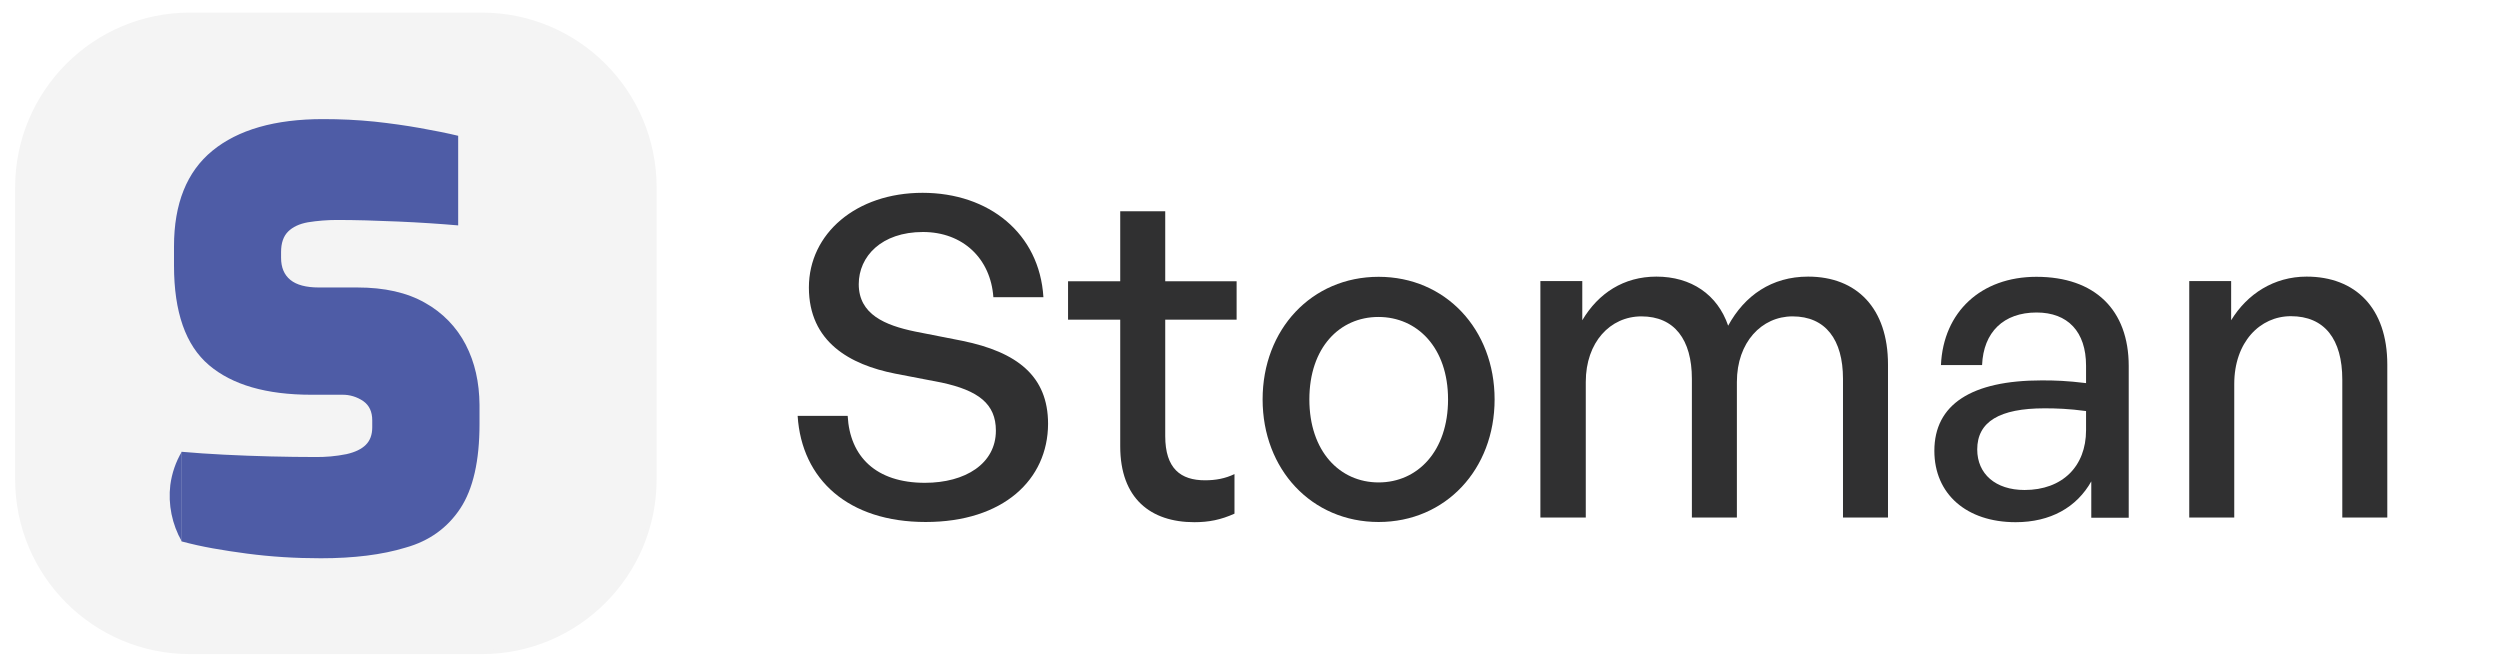
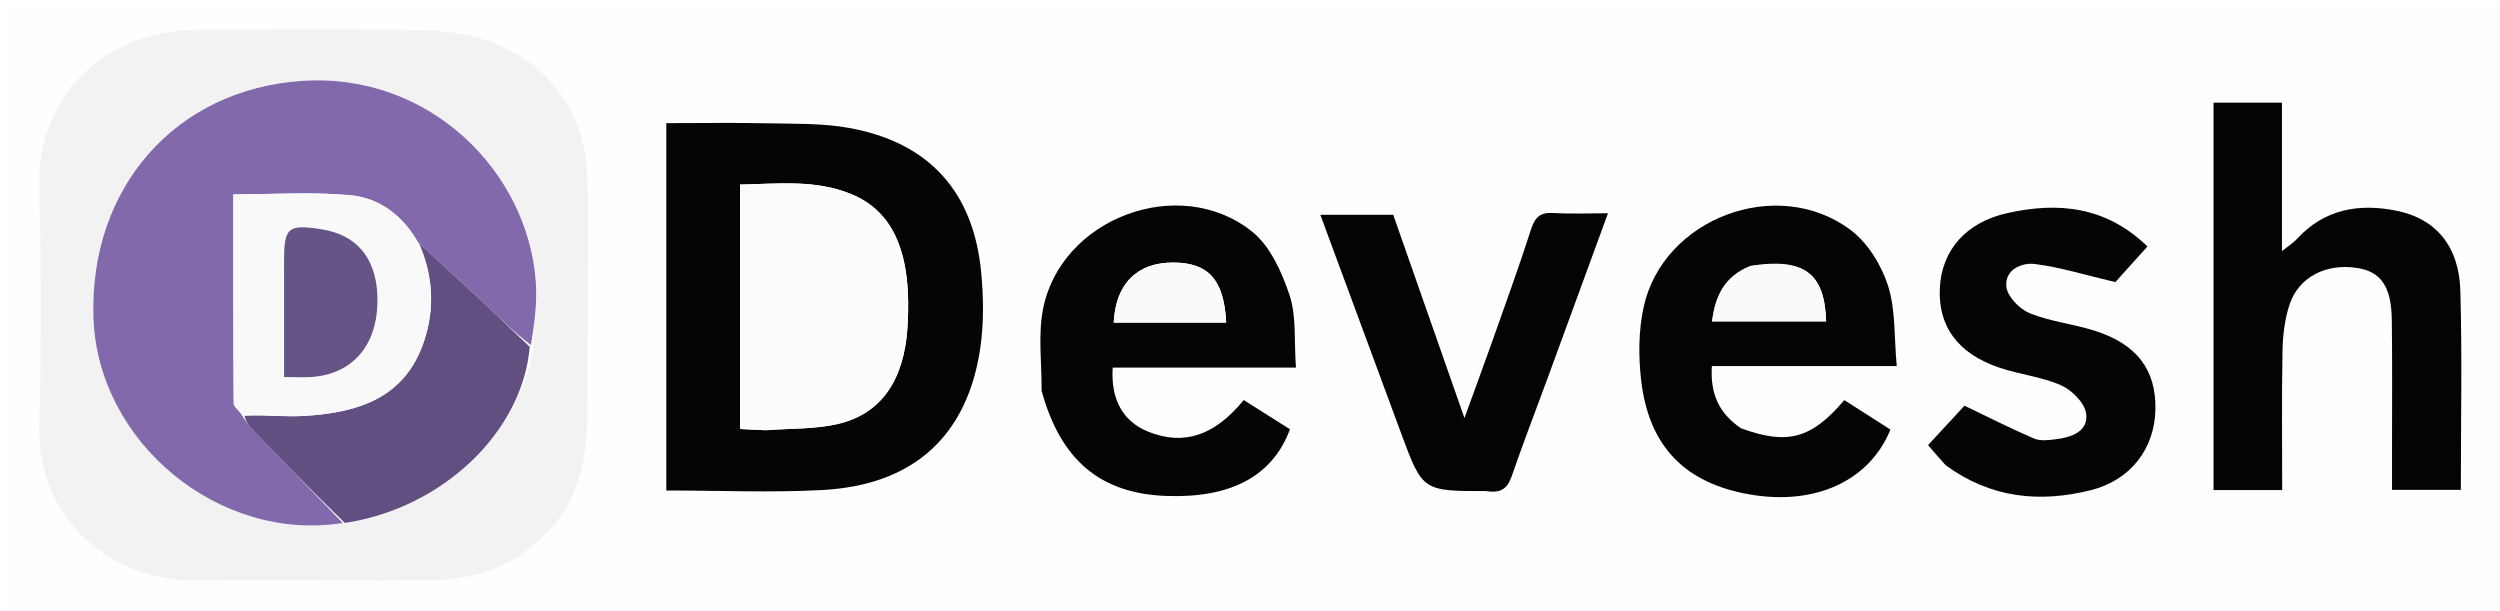
- <svg xmlns="http://www.w3.org/2000/svg" version="1.1" id="Layer_1" x="0px" y="0px" viewBox="0 0 1288.8 344.1" style="enable-background:new 0 0 1288.8 344.1;" xml:space="preserve">
-   <style type="text/css">
- 	.st0{fill:#F4F4F4;stroke:#F4F4F4;stroke-width:2;stroke-miterlimit:10;}
- 	.st1{fill:#4E5CA6;}
- 	.st2{enable-background:new    ;}
- 	.st3{fill:#303031;}
- </style>
-   <path class="st0" d="M97.9,7.5h150.5c49.2,0,89.1,39.9,89.1,89.1v150.5c0,49.2-39.9,89.1-89.1,89.1H97.9  c-49.2,0-89.1-39.9-89.1-89.1V96.6C8.8,47.4,48.7,7.5,97.9,7.5z" />
-   <path class="st1" d="M165.4,287.8c-6.6,0-13.1-0.2-19.4-0.6s-12.5-1-18.6-1.8c-6.1-0.8-12-1.7-17.6-2.7s-11-2.2-16.2-3.6v-46.2  c6.8,0.6,14.1,1.1,22,1.5c7.9,0.4,15.9,0.7,24,0.9c8.1,0.2,15.6,0.3,22.6,0.3c5.5,0.1,11.1-0.4,16.5-1.5c4.4-1,7.7-2.6,9.9-4.8  c2.2-2.2,3.3-5.2,3.3-9v-3.6c0-4.4-1.5-7.7-4.6-9.9c-3.2-2.2-7.1-3.4-11-3.3h-15.8c-23.2,0-40.8-5.1-52.8-15.3  c-12-10.2-18-27.3-18-51.3V127c0-22,6.6-38.5,19.8-49.3s32.2-16.3,57-16.3c8.9,0,17.7,0.4,26.6,1.3c8.3,0.9,16.1,2,23.4,3.3  c7.3,1.3,13.9,2.6,19.7,4v46.2c-9.2-0.8-19.6-1.5-31.1-2c-11.5-0.5-21.9-0.8-31.4-0.8c-5,0-10,0.4-15,1.2c-4.4,0.8-7.8,2.4-10.2,4.8  c-2.4,2.4-3.6,5.9-3.6,10.5v3c0,5,1.6,8.8,4.8,11.4c3.2,2.6,8.1,3.9,14.7,3.9h19.8c14,0,25.6,2.6,34.9,7.9c9,5,16.3,12.5,21,21.6  c4.7,9.1,7,19.4,7.1,31v9.9c0,19-3.3,33.5-9.9,43.5c-6.6,10-16,16.8-28.2,20.2C197,286,182.4,287.8,165.4,287.8z" />
-   <path class="st1" d="M93.7,232.9c-3.1,5.2-5.1,11.1-5.9,17.1c-1.2,10.1,0.9,20.3,5.9,29.1V232.9z" />
-   <g class="st2">
-     <path class="st3" d="M477.2,269.1c-39.8,0-63.9-21.8-66-54.7H437c1.1,20.9,14.5,34.5,39.8,34.5c20.9,0,36.6-9.9,36.6-26.9   c0-13.8-9-20.7-28.1-24.8l-23.9-4.6c-23.2-4.6-44.4-16.3-44.4-44.4c0-27.8,24.4-48.8,58.6-48.8s60.3,20.9,62.3,53.8h-25.8   c-1.4-19.8-15.6-33.6-36.3-33.6c-21.4,0-33.1,12.6-33.1,26.9c0,15.6,13.6,21.2,29,24.4l24.4,4.8c28.3,5.8,44.2,18.2,44.2,42.8   C540.2,247.3,517.2,269.1,477.2,269.1z" />
-     <path class="st3" d="M636.4,264.8c-7.1,3.2-13.3,4.4-20.7,4.4c-22.5,0-38.2-12.2-38.2-39.1v-65.3h-26.9v-19.8h26.9v-36.1h23.2v36.1   h36.8v19.8h-36.8v60c0,16.8,8,22.8,20.5,22.8c5.5,0,10.4-0.9,15.2-3.2V264.8z" />
-     <path class="st3" d="M650.9,205.9c0-36.1,25.3-63.2,59.8-63.2c34.5,0,59.8,27.1,59.8,63.2c0,36.1-25.3,63.2-59.8,63.2   C676.2,269.1,650.9,242,650.9,205.9z M746.5,205.9c0-26.7-15.9-42.5-35.9-42.5S675,179.2,675,205.9c0,26.7,15.6,42.8,35.7,42.8   S746.5,232.6,746.5,205.9z" />
-     <path class="st3" d="M794.1,266.8V144.9h21.6v20.2c8.3-14,21.4-22.5,38.2-22.5c17.9,0,31.5,9.2,37,25.3   c8.5-15.6,22.5-25.3,41.2-25.3c25.1,0,41.2,16.3,41.2,45.3v78.9h-23.2v-71.5c0-20.2-9-32.2-26-32.2c-15.9,0-28.7,13.3-28.7,33.8   v69.9h-23.2v-71.5c0-20.2-9-32.2-26-32.2c-16.1,0-28.7,13.3-28.7,33.8v69.9H794.1z" />
-     <path class="st3" d="M1078.2,248c-7.6,13.6-21.2,21.2-39.1,21.2c-25.3,0-41.9-14.5-41.9-36.8c0-23.9,19.1-36.3,55.4-36.3   c7.1,0,12.9,0.2,22.8,1.4v-9c0-17.5-9.4-27.4-25.5-27.4c-17,0-27.4,10.1-28.1,27.1h-21.2c1.2-27.4,20.7-45.5,49.2-45.5   c30.1,0,47.6,17,47.6,46v78.2h-19.3V248z M1043.7,252.6c19.5,0,31.7-12.2,31.7-30.8v-9.9c-9-1.2-15.4-1.4-21.4-1.4   c-23.2,0-34.7,6.9-34.7,21.2C1019.3,244.3,1028.7,252.6,1043.7,252.6z" />
-     <path class="st3" d="M1151.8,266.8h-23.2V144.9h21.6v20.2c8.3-13.6,22.1-22.5,38.9-22.5c25.1,0,41.6,16.1,41.6,45.3v78.9h-23.2   v-71.1c0-20.9-9.2-32.7-26.5-32.7c-15.9,0-29.2,13.3-29.2,35V266.8z" />
-   </g>
+ <svg xmlns="http://www.w3.org/2000/svg" version="1.1" id="Layer_1" x="0px" y="0px" width="100%" viewBox="0 0 504 123" enable-background="new 0 0 504 123" xml:space="preserve">
+   <path fill="#FEFEFE" opacity="1" stroke="none" d=" M333,124   C222,124 111.5,124 1,124   C1,83 1,42 1,1   C169,1 337,1 505,1   C505,42 505,83 505,124   C447.833,124 390.667,124 333,124  M108.985,108.513   C117.225,101.438 118.388,91.85 118.424,81.874   C118.472,68.536 118.519,55.197 118.52,41.859   C118.521,34.325 118.308,26.922 113.854,20.225   C106.885,9.75 96.541,6.316 84.844,6.078   C69.7,5.769 54.543,5.9 39.393,6.029   C21.551,6.182 7.418,18.977 7.912,37.729   C8.333,53.701 8.361,69.704 7.906,85.675   C7.357,104.988 22.922,117.219 39.2,117.037   C55.015,116.86 70.835,117.105 86.65,116.955   C94.781,116.877 102.401,114.958 108.985,108.513  M134.327,66.5   C134.327,77.264 134.327,88.028 134.327,98.885   C145.254,98.885 155.591,99.348 165.871,98.783   C184.125,97.78 194.976,87.937 197.61,70.27   C198.363,65.221 198.291,59.936 197.8,54.836   C196.235,38.567 187.23,28.684 171.16,25.788   C165.812,24.825 160.241,24.975 154.767,24.858   C148.036,24.714 141.3,24.824 134.327,24.824   C134.327,38.903 134.327,52.202 134.327,66.5  M482.233,91.404   C482.233,93.844 482.233,96.284 482.233,98.754   C487.246,98.754 491.676,98.754 496.105,98.754   C496.105,85.205 496.385,71.9 496.007,58.614   C495.751,49.622 491.071,44.084 483.135,42.481   C475.553,40.949 468.556,42.143 463.026,48.209   C462.359,48.94 461.477,49.475 460.043,50.622   C460.043,40.111 460.043,30.517 460.043,20.696   C455.283,20.696 450.863,20.696 446.249,20.696   C446.249,46.829 446.249,72.72 446.249,98.803   C450.872,98.803 455.28,98.803 460.09,98.803   C460.09,89.326 459.977,80.043 460.153,70.766   C460.212,67.648 460.59,64.409 461.553,61.463   C463.389,55.844 468.931,53.044 475.209,54.021   C479.979,54.764 482.096,57.754 482.186,64.448   C482.303,73.107 482.227,81.769 482.233,91.404  M210.033,79.211   C213.848,92.853 221.875,99.493 235.144,99.983   C248.134,100.463 256.546,95.997 260.059,86.542   C256.957,84.58 253.811,82.591 250.739,80.649   C244.791,87.92 238.604,89.86 231.523,87.043   C226.431,85.017 223.888,80.551 224.322,74.112   C230.289,74.112 236.276,74.112 242.263,74.112   C248.346,74.112 254.428,74.112 261.265,74.112   C260.87,68.641 261.388,63.759 259.978,59.518   C258.427,54.854 256.057,49.577 252.382,46.658   C237.633,34.941 213.66,44.084 210.238,62.504   C209.285,67.634 210.003,73.074 210.033,79.211  M350.646,86.12   C346.474,83.273 344.762,79.327 345.112,73.805   C357.421,73.805 369.467,73.805 382.384,73.805   C381.842,67.962 382.183,62.458 380.615,57.566   C379.28,53.399 376.507,48.918 373.054,46.34   C358.295,35.324 335.281,43.989 331.361,61.892   C330.318,66.654 330.295,71.844 330.862,76.715   C332.408,89.998 339.693,97.379 352.605,99.655   C365.826,101.986 376.829,97.051 381.112,86.605   C378.023,84.63 374.885,82.624 371.813,80.66   C365.194,88.462 360.342,89.778 350.646,86.12  M392.524,94.03   C401.389,100.474 411.267,101.39 421.524,98.816   C429.573,96.796 434.377,90.404 434.533,82.554   C434.692,74.535 430.78,69.334 422.162,66.63   C417.896,65.292 413.32,64.82 409.209,63.156   C407.172,62.33 404.72,59.827 404.488,57.846   C404.09,54.438 407.477,52.867 410.312,53.232   C415.345,53.878 420.264,55.417 426.457,56.87   C427.755,55.429 430.251,52.659 432.93,49.685   C424.526,41.565 414.917,40.687 404.727,42.946   C396.344,44.805 391.48,50.425 391.077,57.968   C390.661,65.747 394.658,71.287 403.13,74.142   C407.208,75.516 411.648,75.958 415.538,77.689   C417.711,78.656 420.278,81.238 420.567,83.377   C421.049,86.944 417.658,88.169 414.497,88.55   C413.032,88.727 411.337,88.951 410.064,88.408   C405.483,86.453 401.036,84.181 396.038,81.788   C394.093,83.894 391.514,86.686 388.7,89.732   C389.854,91.081 390.916,92.321 392.524,94.03  M300.131,99.006   C302.688,99.508 303.949,98.379 304.783,95.944   C306.986,89.517 309.451,83.18 311.792,76.799   C315.883,65.65 319.959,54.495 324.17,42.991   C320.141,42.991 316.644,43.158 313.171,42.936   C310.533,42.768 309.452,43.761 308.651,46.256   C306.168,53.987 303.379,61.621 300.671,69.28   C299.059,73.836 297.376,78.367 295.231,84.27   C290.092,69.605 285.454,56.37 280.875,43.304   C275.9,43.304 271.204,43.304 266.18,43.304   C271.72,58.29 277.108,72.893 282.517,87.489   C286.787,99.01 286.798,99.006 300.131,99.006  z" />
+   <path fill="#F2F2F3" opacity="1" stroke="none" d=" M108.732,108.766   C102.401,114.958 94.781,116.877 86.65,116.955   C70.835,117.105 55.015,116.86 39.2,117.037   C22.922,117.219 7.357,104.988 7.906,85.675   C8.361,69.704 8.333,53.701 7.912,37.729   C7.418,18.977 21.551,6.182 39.393,6.029   C54.543,5.9 69.7,5.769 84.844,6.078   C96.541,6.316 106.885,9.75 113.854,20.225   C118.308,26.922 118.521,34.325 118.52,41.859   C118.519,55.197 118.472,68.536 118.424,81.874   C118.388,91.85 117.225,101.438 108.732,108.766  M69.94,105.425   C89.21,102.479 105.382,87.08 107.594,69.364   C107.757,65.216 108.3,61.041 108.02,56.923   C106.502,34.683 86.641,14.6 60.96,16.307   C35.197,18.019 18.01,38.02 18.837,63.983   C19.639,89.177 44.169,109.406 69.94,105.425  z" />
+   <path fill="#050505" opacity="1" stroke="none" d=" M134.327,66   C134.327,52.202 134.327,38.903 134.327,24.824   C141.3,24.824 148.036,24.714 154.767,24.858   C160.241,24.975 165.812,24.825 171.16,25.788   C187.23,28.684 196.235,38.567 197.8,54.836   C198.291,59.936 198.363,65.221 197.61,70.27   C194.976,87.937 184.125,97.78 165.871,98.783   C155.591,99.348 145.254,98.885 134.327,98.885   C134.327,88.028 134.327,77.264 134.327,66  M154.604,86.733   C159.395,86.351 164.321,86.547 168.948,85.464   C177.693,83.415 182.27,76.591 182.948,66   C183.888,51.32 180.306,42.683 171.555,39.109   C164.274,36.135 156.69,37.081 149.203,37.208   C149.203,53.921 149.203,70.029 149.203,86.482   C150.781,86.571 152.225,86.652 154.604,86.733  z" />
+   <path fill="#040404" opacity="1" stroke="none" d=" M482.233,90.917   C482.227,81.769 482.303,73.107 482.186,64.448   C482.096,57.754 479.979,54.764 475.209,54.021   C468.931,53.044 463.389,55.844 461.553,61.463   C460.59,64.409 460.212,67.648 460.153,70.766   C459.977,80.043 460.09,89.326 460.09,98.803   C455.28,98.803 450.872,98.803 446.249,98.803   C446.249,72.72 446.249,46.829 446.249,20.696   C450.863,20.696 455.283,20.696 460.043,20.696   C460.043,30.517 460.043,40.111 460.043,50.622   C461.477,49.475 462.359,48.94 463.026,48.209   C468.556,42.143 475.553,40.949 483.135,42.481   C491.071,44.084 495.751,49.622 496.007,58.614   C496.385,71.9 496.105,85.205 496.105,98.754   C491.676,98.754 487.246,98.754 482.233,98.754   C482.233,96.284 482.233,93.844 482.233,90.917  z" />
+   <path fill="#040404" opacity="1" stroke="none" d=" M209.993,78.791   C210.003,73.074 209.285,67.634 210.238,62.504   C213.66,44.084 237.633,34.941 252.382,46.658   C256.057,49.577 258.427,54.854 259.978,59.518   C261.388,63.759 260.87,68.641 261.265,74.112   C254.428,74.112 248.346,74.112 242.263,74.112   C236.276,74.112 230.289,74.112 224.322,74.112   C223.888,80.551 226.431,85.017 231.523,87.043   C238.604,89.86 244.791,87.92 250.739,80.649   C253.811,82.591 256.957,84.58 260.059,86.542   C256.546,95.997 248.134,100.463 235.144,99.983   C221.875,99.493 213.848,92.853 209.993,78.791  M238.481,65.041   C241.388,65.041 244.295,65.041 247.2,65.041   C246.766,56.365 243.617,52.963 236.566,52.93   C229.251,52.896 224.888,57.213 224.526,65.041   C228.852,65.041 233.171,65.041 238.481,65.041  z" />
+   <path fill="#040404" opacity="1" stroke="none" d=" M350.978,86.332   C360.342,89.778 365.194,88.462 371.813,80.66   C374.885,82.624 378.023,84.63 381.112,86.605   C376.829,97.051 365.826,101.986 352.605,99.655   C339.693,97.379 332.408,89.998 330.862,76.715   C330.295,71.844 330.318,66.654 331.361,61.892   C335.281,43.989 358.295,35.324 373.054,46.34   C376.507,48.918 379.28,53.399 380.615,57.566   C382.183,62.458 381.842,67.962 382.384,73.805   C369.467,73.805 357.421,73.805 345.112,73.805   C344.762,79.327 346.474,83.273 350.978,86.332  M352.657,53.729   C347.656,55.739 345.762,59.755 345.161,64.791   C353.044,64.791 360.593,64.791 368.143,64.791   C367.857,55.063 363.737,51.945 352.657,53.729  z" />
+   <path fill="#050505" opacity="1" stroke="none" d=" M392.251,93.796   C390.916,92.321 389.854,91.081 388.7,89.732   C391.514,86.686 394.093,83.894 396.038,81.788   C401.036,84.181 405.483,86.453 410.064,88.408   C411.337,88.951 413.032,88.727 414.497,88.55   C417.658,88.169 421.049,86.944 420.567,83.377   C420.278,81.238 417.711,78.656 415.538,77.689   C411.648,75.958 407.208,75.516 403.13,74.142   C394.658,71.287 390.661,65.747 391.077,57.968   C391.48,50.425 396.344,44.805 404.727,42.946   C414.917,40.687 424.526,41.565 432.93,49.685   C430.251,52.659 427.755,55.429 426.457,56.87   C420.264,55.417 415.345,53.878 410.312,53.232   C407.477,52.867 404.09,54.438 404.488,57.846   C404.72,59.827 407.172,62.33 409.209,63.156   C413.32,64.82 417.896,65.292 422.162,66.63   C430.78,69.334 434.692,74.535 434.533,82.554   C434.377,90.404 429.573,96.796 421.524,98.816   C411.267,101.39 401.389,100.474 392.251,93.796  z" />
+   <path fill="#040404" opacity="1" stroke="none" d=" M299.673,99.006   C286.798,99.006 286.787,99.01 282.517,87.489   C277.108,72.893 271.72,58.29 266.18,43.304   C271.204,43.304 275.9,43.304 280.875,43.304   C285.454,56.37 290.092,69.605 295.231,84.27   C297.376,78.367 299.059,73.836 300.671,69.28   C303.379,61.621 306.168,53.987 308.651,46.256   C309.452,43.761 310.533,42.768 313.171,42.936   C316.644,43.158 320.141,42.991 324.17,42.991   C319.959,54.495 315.883,65.65 311.792,76.799   C309.451,83.18 306.986,89.517 304.783,95.944   C303.949,98.379 302.688,99.508 299.673,99.006  z" />
+   <path fill="#8169AC" opacity="1" stroke="none" d=" M69.101,105.436   C44.169,109.406 19.639,89.177 18.837,63.983   C18.01,38.02 35.197,18.019 60.96,16.307   C86.641,14.6 106.502,34.683 108.02,56.923   C108.3,61.041 107.757,65.216 107.038,69.563   C103.75,67.101 101.059,64.395 98.276,61.787   C93.71,57.507 89.084,53.29 84.256,48.838   C81.103,43.295 76.37,39.903 70.613,39.36   C62.989,38.641 55.246,39.183 47.044,39.183   C47.044,53.537 47.019,67.441 47.116,81.343   C47.121,82.037 48.176,82.723 48.828,83.783   C49.499,84.899 50.025,85.702 50.68,86.382   C56.808,92.745 62.958,99.087 69.101,105.436  z" />
+   <path fill="#614F81" opacity="1" stroke="none" d=" M84.483,49.047   C89.084,53.29 93.71,57.507 98.276,61.787   C101.059,64.395 103.75,67.101 106.794,69.9   C105.382,87.08 89.21,102.479 69.52,105.43   C62.958,99.087 56.808,92.745 50.68,86.382   C50.025,85.702 49.499,84.899 49.318,83.835   C53.687,83.643 57.672,84.087 61.612,83.831   C72.193,83.145 81.618,80.289 85.466,68.846   C87.715,62.157 87.329,55.522 84.483,49.047  z" />
+   <path fill="#FCFCFC" opacity="1" stroke="none" d=" M154.137,86.733   C152.225,86.652 150.781,86.571 149.203,86.482   C149.203,70.029 149.203,53.921 149.203,37.208   C156.69,37.081 164.274,36.135 171.555,39.109   C180.306,42.683 183.888,51.32 182.948,66   C182.27,76.591 177.693,83.415 168.948,85.464   C164.321,86.547 159.395,86.351 154.137,86.733  z" />
+   <path fill="#FAFAFA" opacity="1" stroke="none" d=" M237.985,65.041   C233.171,65.041 228.852,65.041 224.526,65.041   C224.888,57.213 229.251,52.896 236.566,52.93   C243.617,52.963 246.766,56.365 247.2,65.041   C244.295,65.041 241.388,65.041 237.985,65.041  z" />
+   <path fill="#FAFAFA" opacity="1" stroke="none" d=" M353.029,53.562   C363.737,51.945 367.857,55.063 368.143,64.791   C360.593,64.791 353.044,64.791 345.161,64.791   C345.762,59.755 347.656,55.739 353.029,53.562  z" />
+   <path fill="#FAF9FA" opacity="1" stroke="none" d=" M84.256,48.838   C87.329,55.522 87.715,62.157 85.466,68.846   C81.618,80.289 72.193,83.145 61.612,83.831   C57.672,84.087 53.687,83.643 49.232,83.465   C48.176,82.723 47.121,82.037 47.116,81.343   C47.019,67.441 47.044,53.537 47.044,39.183   C55.246,39.183 62.989,38.641 70.613,39.36   C76.37,39.903 81.103,43.295 84.256,48.838  M57.27,58.53   C57.27,64.274 57.27,70.019 57.27,76.013   C59.693,76.013 61.351,76.126 62.988,75.994   C70.968,75.35 75.853,69.81 76.09,61.225   C76.327,52.649 72.354,47.38 64.772,46.214   C58.056,45.181 57.277,45.84 57.271,52.554   C57.27,54.217 57.271,55.88 57.27,58.53  z" />
+   <path fill="#655485" opacity="1" stroke="none" d=" M57.27,58.036   C57.271,55.88 57.27,54.217 57.271,52.554   C57.277,45.84 58.056,45.181 64.772,46.214   C72.354,47.38 76.327,52.649 76.09,61.225   C75.853,69.81 70.968,75.35 62.988,75.994   C61.351,76.126 59.693,76.013 57.27,76.013   C57.27,70.019 57.27,64.274 57.27,58.036  z" />
</svg>
